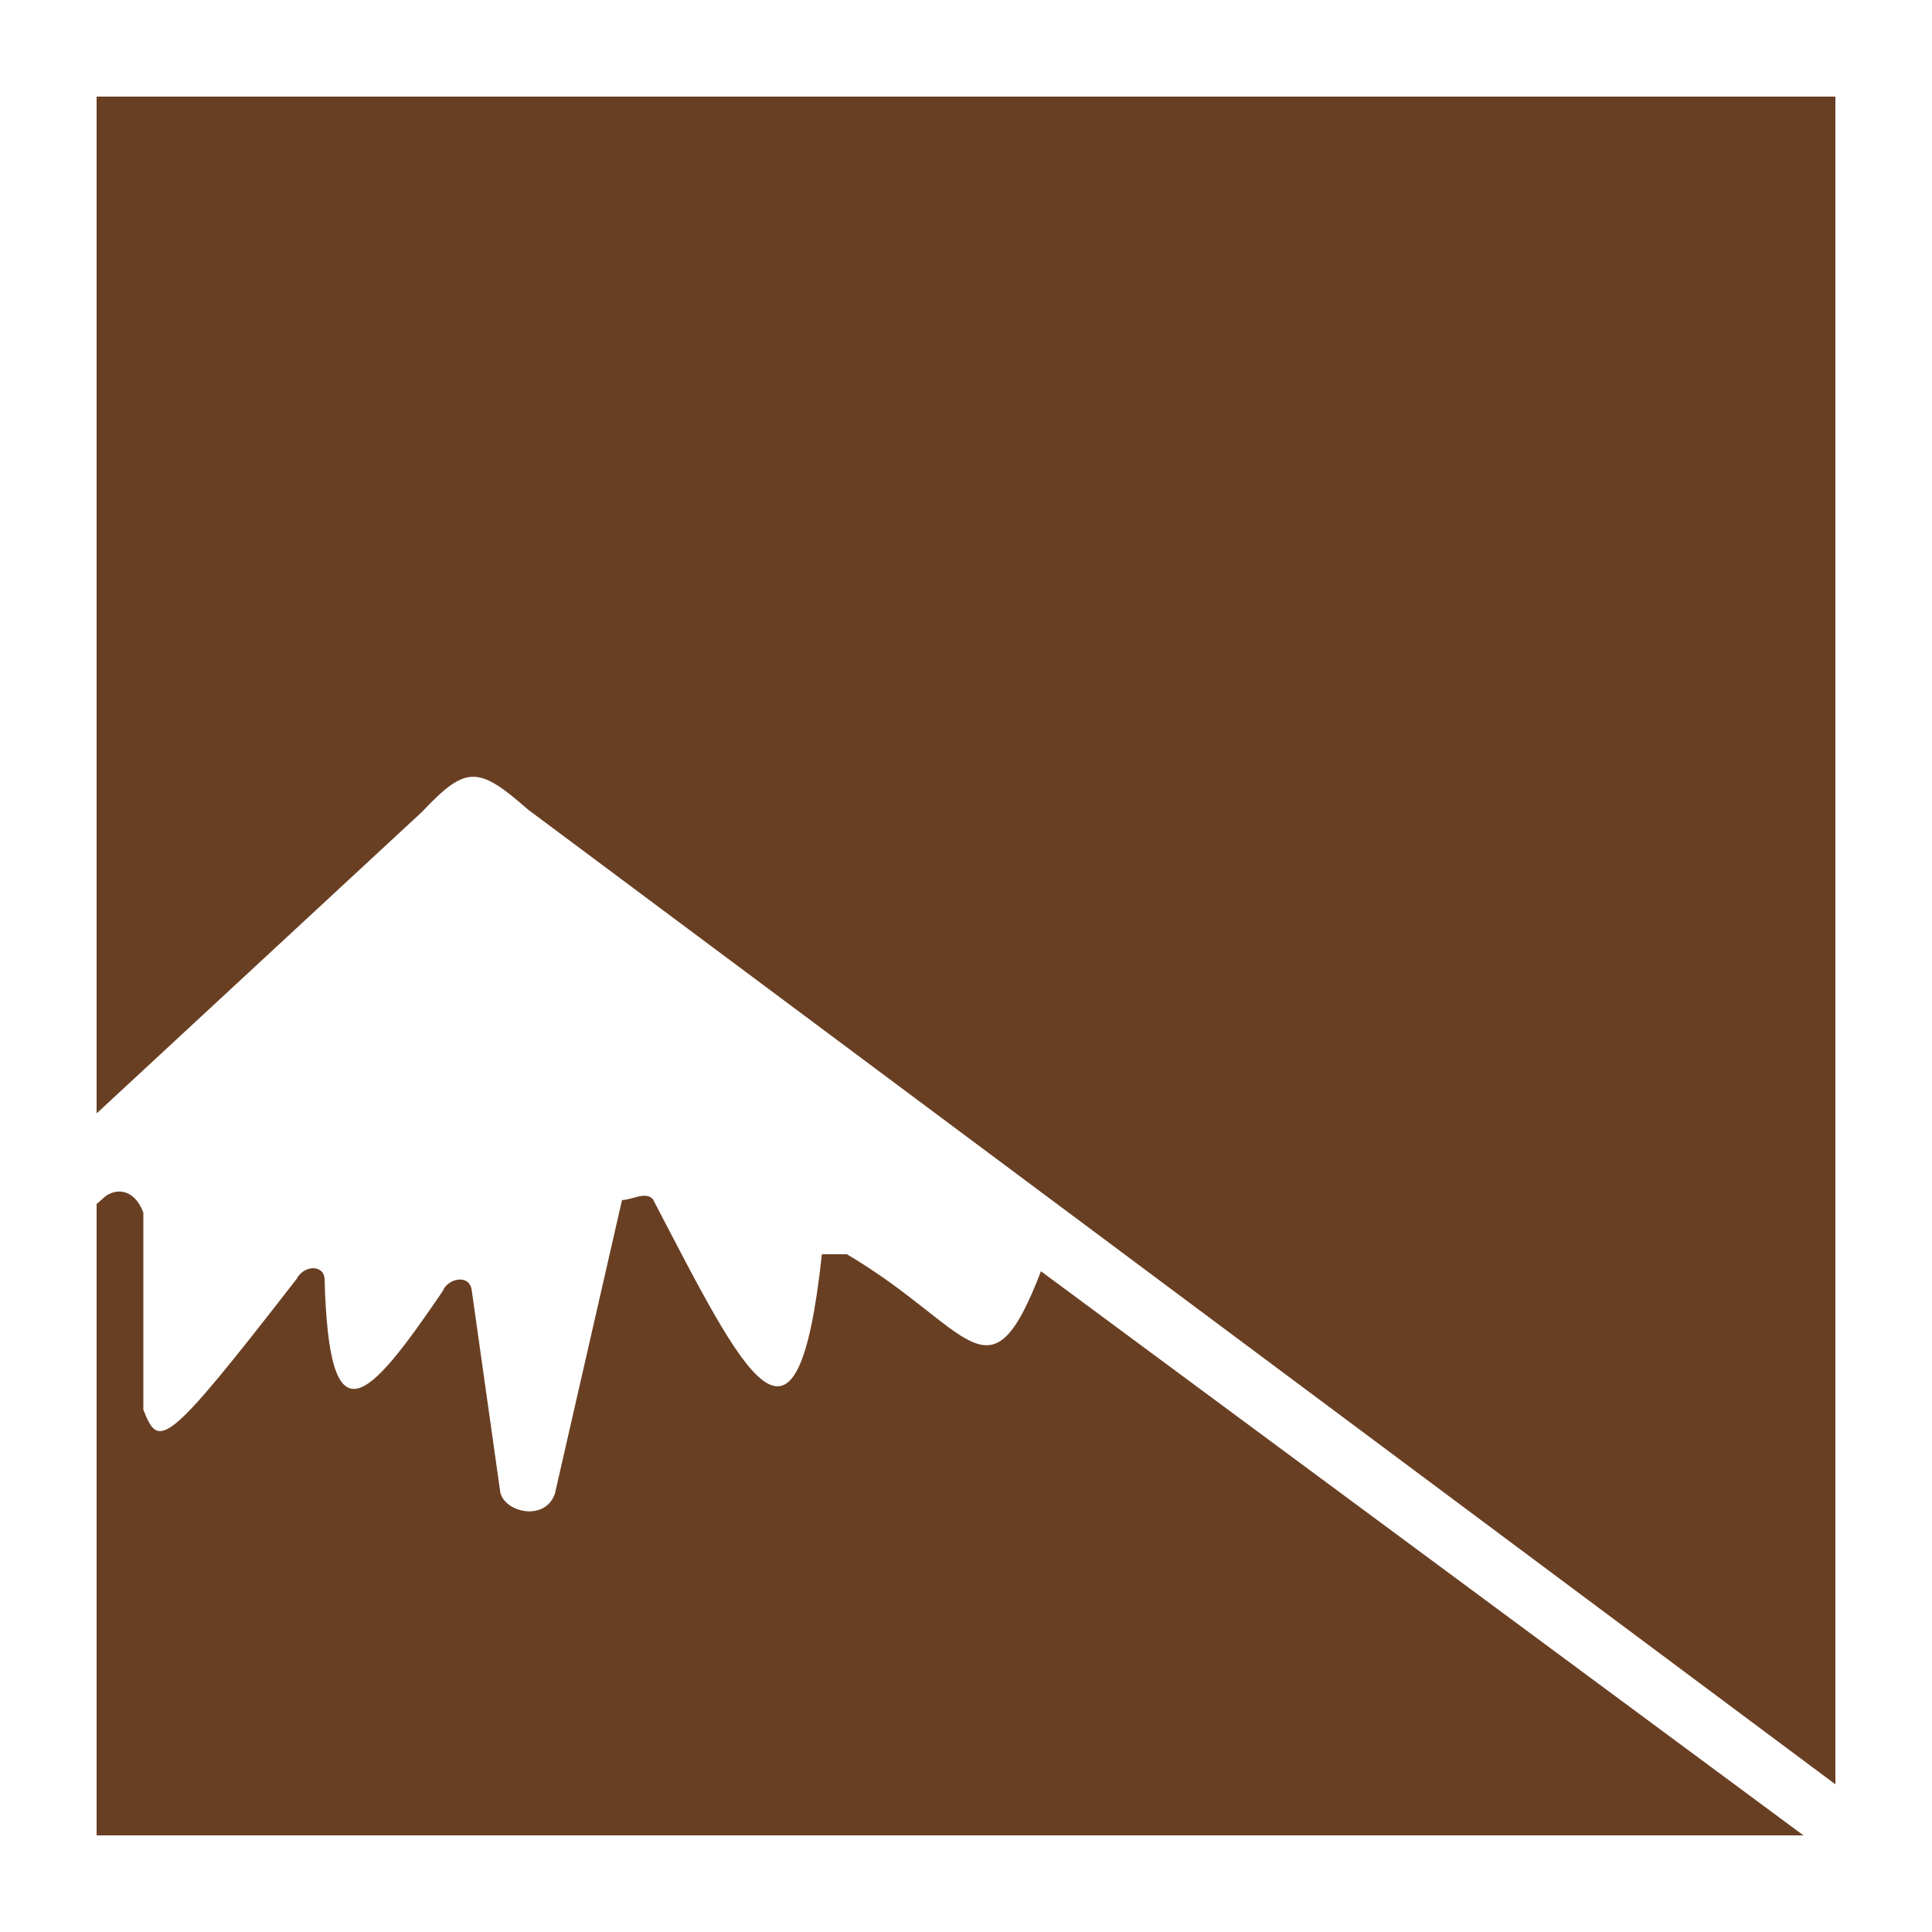
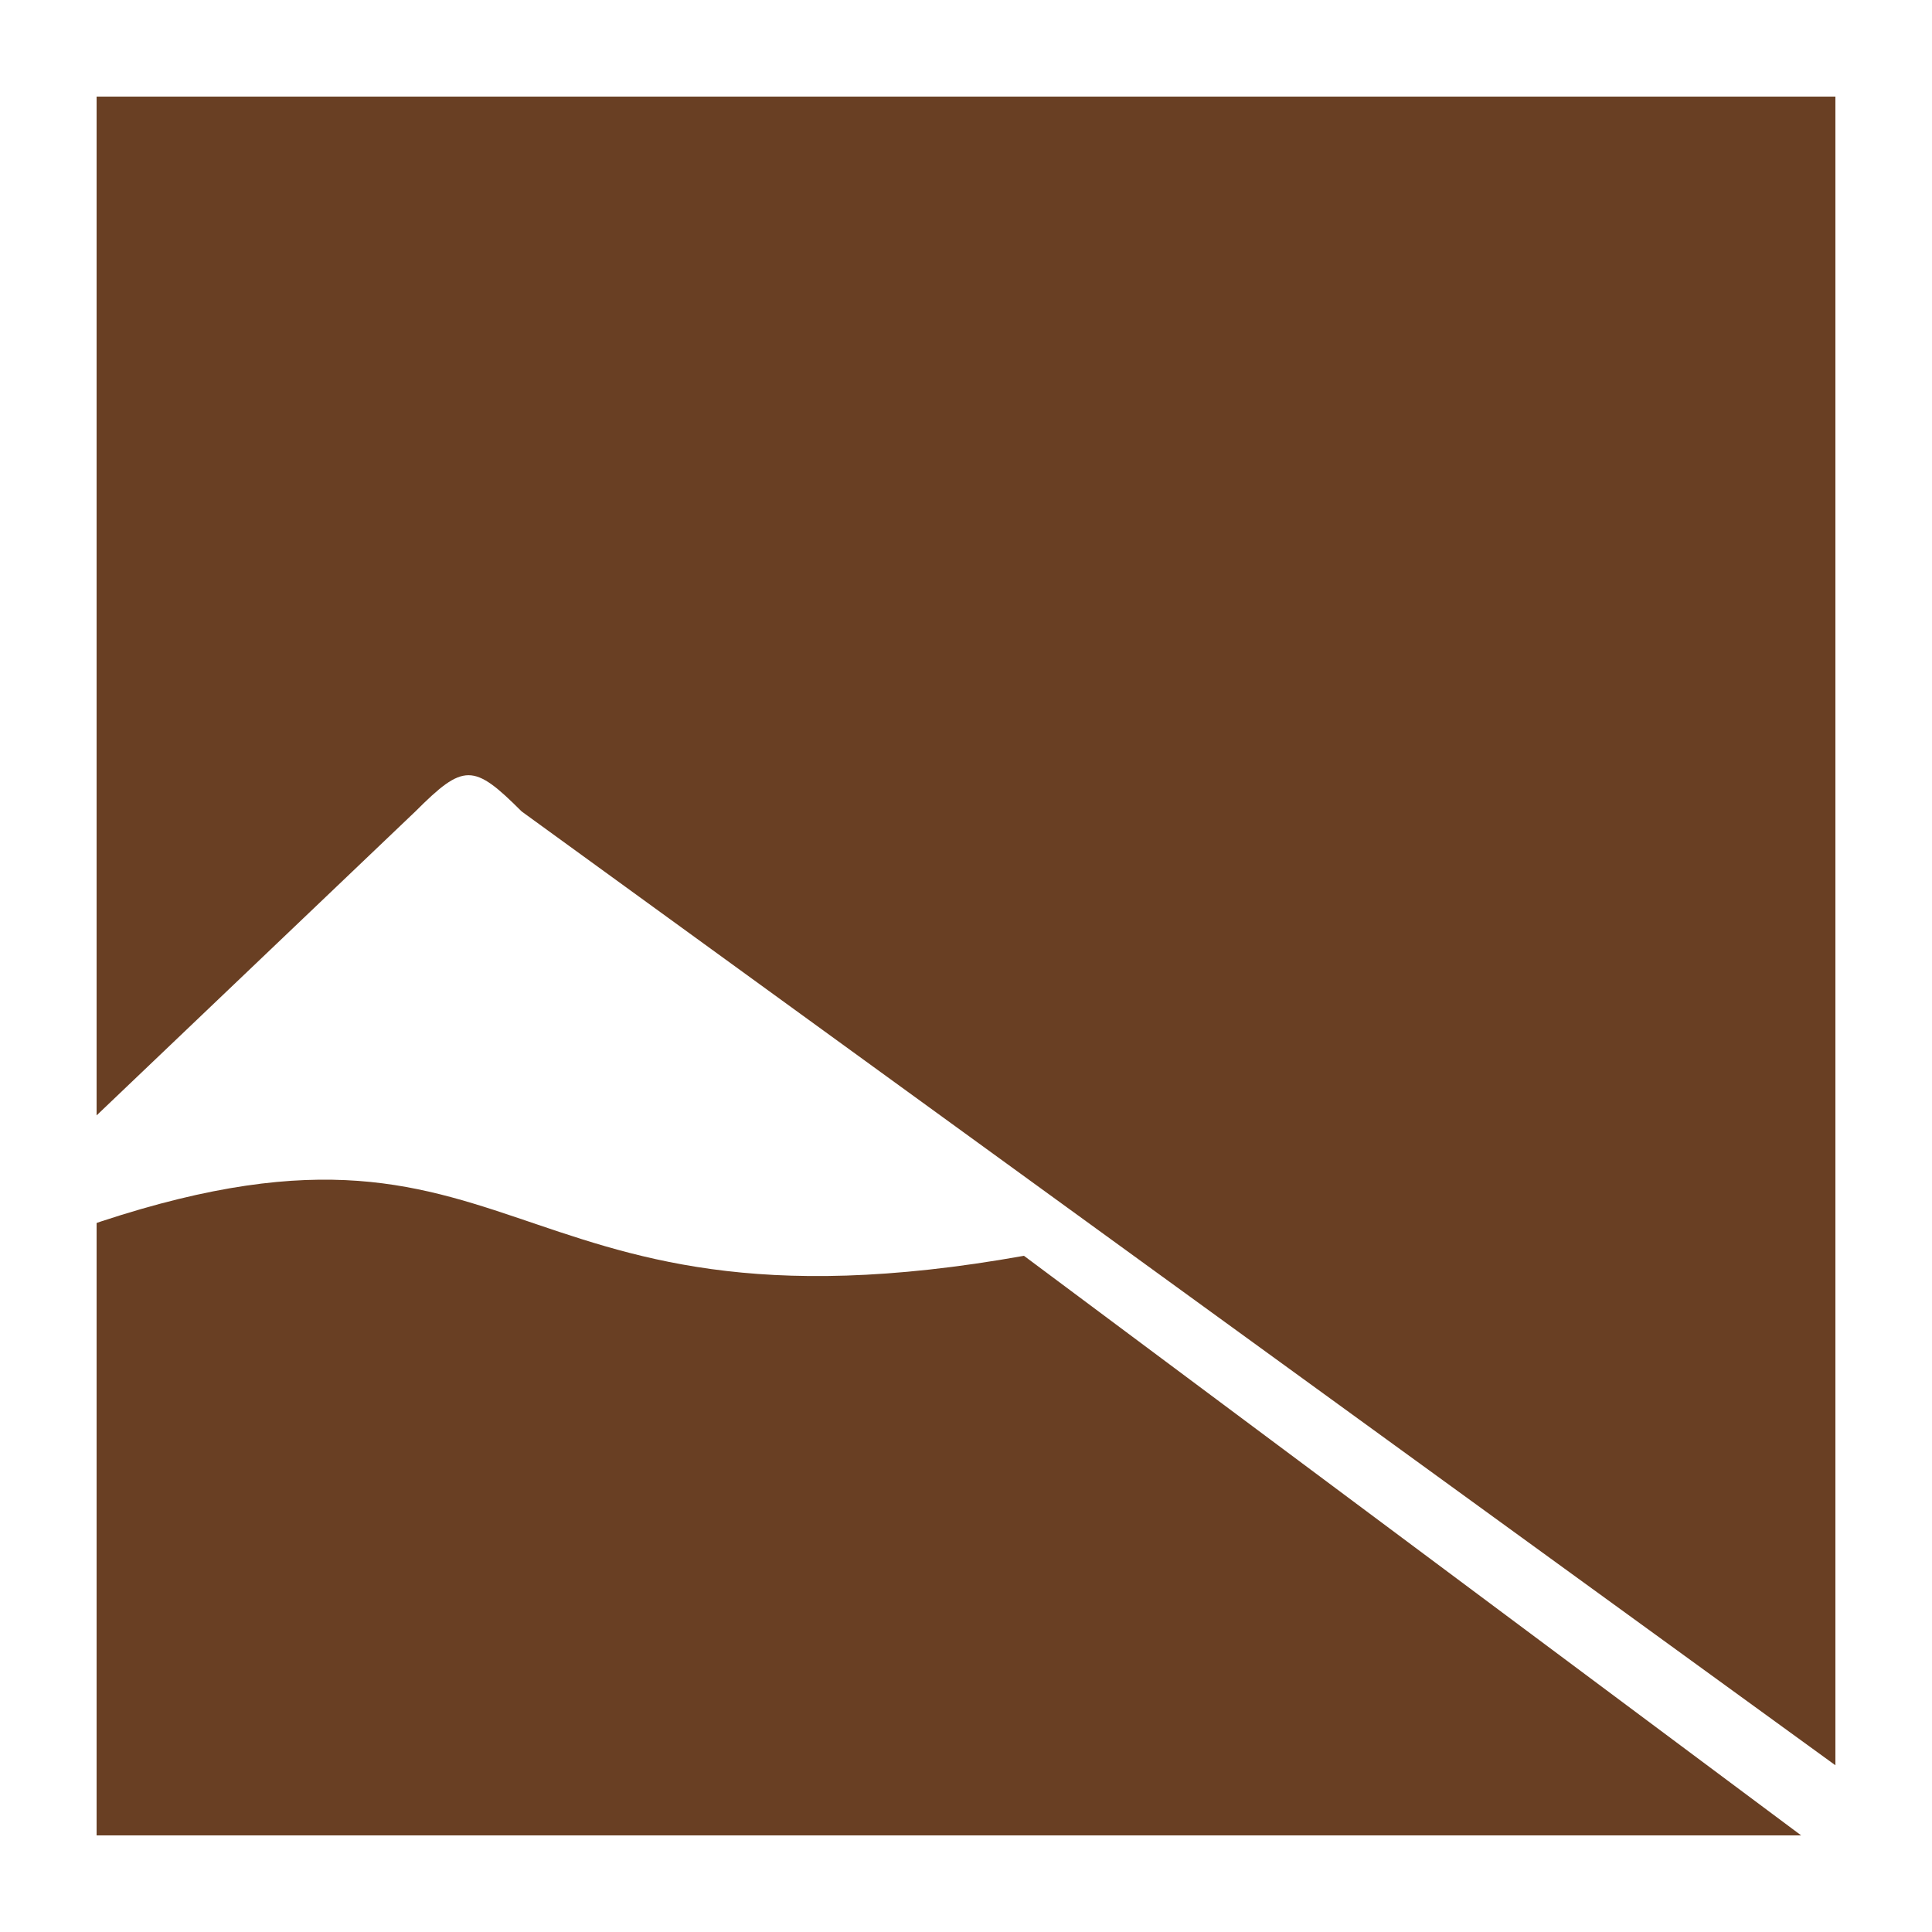
<svg xmlns="http://www.w3.org/2000/svg" width="20" height="20">
  <path fill="#693f23" stroke="#fff" stroke-width="2" d="M0 0H20V20H0z" />
-   <path fill="#fff" d="M -0.082 20.203 V 12.529 L 4.37 8.403 C 4.824 7.922 4.95 7.927 5.465 8.38 L 20.31 19.448 V 20.203 Z M 0.611 12.804 V 19.419 H 19.236 L 10.776 13.16 C 10.235 14.568 10.058 13.746 8.767 12.984 H 8.508 C 8.25 15.373 7.727 14.272 6.76 12.416 C 6.685 12.328 6.546 12.421 6.439 12.423 L 5.744 15.464 C 5.636 15.765 5.195 15.648 5.176 15.427 L 4.885 13.369 C 4.868 13.176 4.63 13.237 4.584 13.364 C 3.792 14.528 3.407 14.937 3.36 13.243 C 3.358 13.094 3.15 13.088 3.07 13.24 C 1.705 15 1.645 15 1.484 14.594 V 12.553 C 1.385 12.29 1.188 12.306 1.087 12.388 Z" />
+   <path fill="#fff" d="M0 12.5 4.3 8.4c.5-.5.6-.5 1.1 0L20 19v1.01L10.6 13c-5.6 1-5.1-2-10-.2Z" />
</svg>
